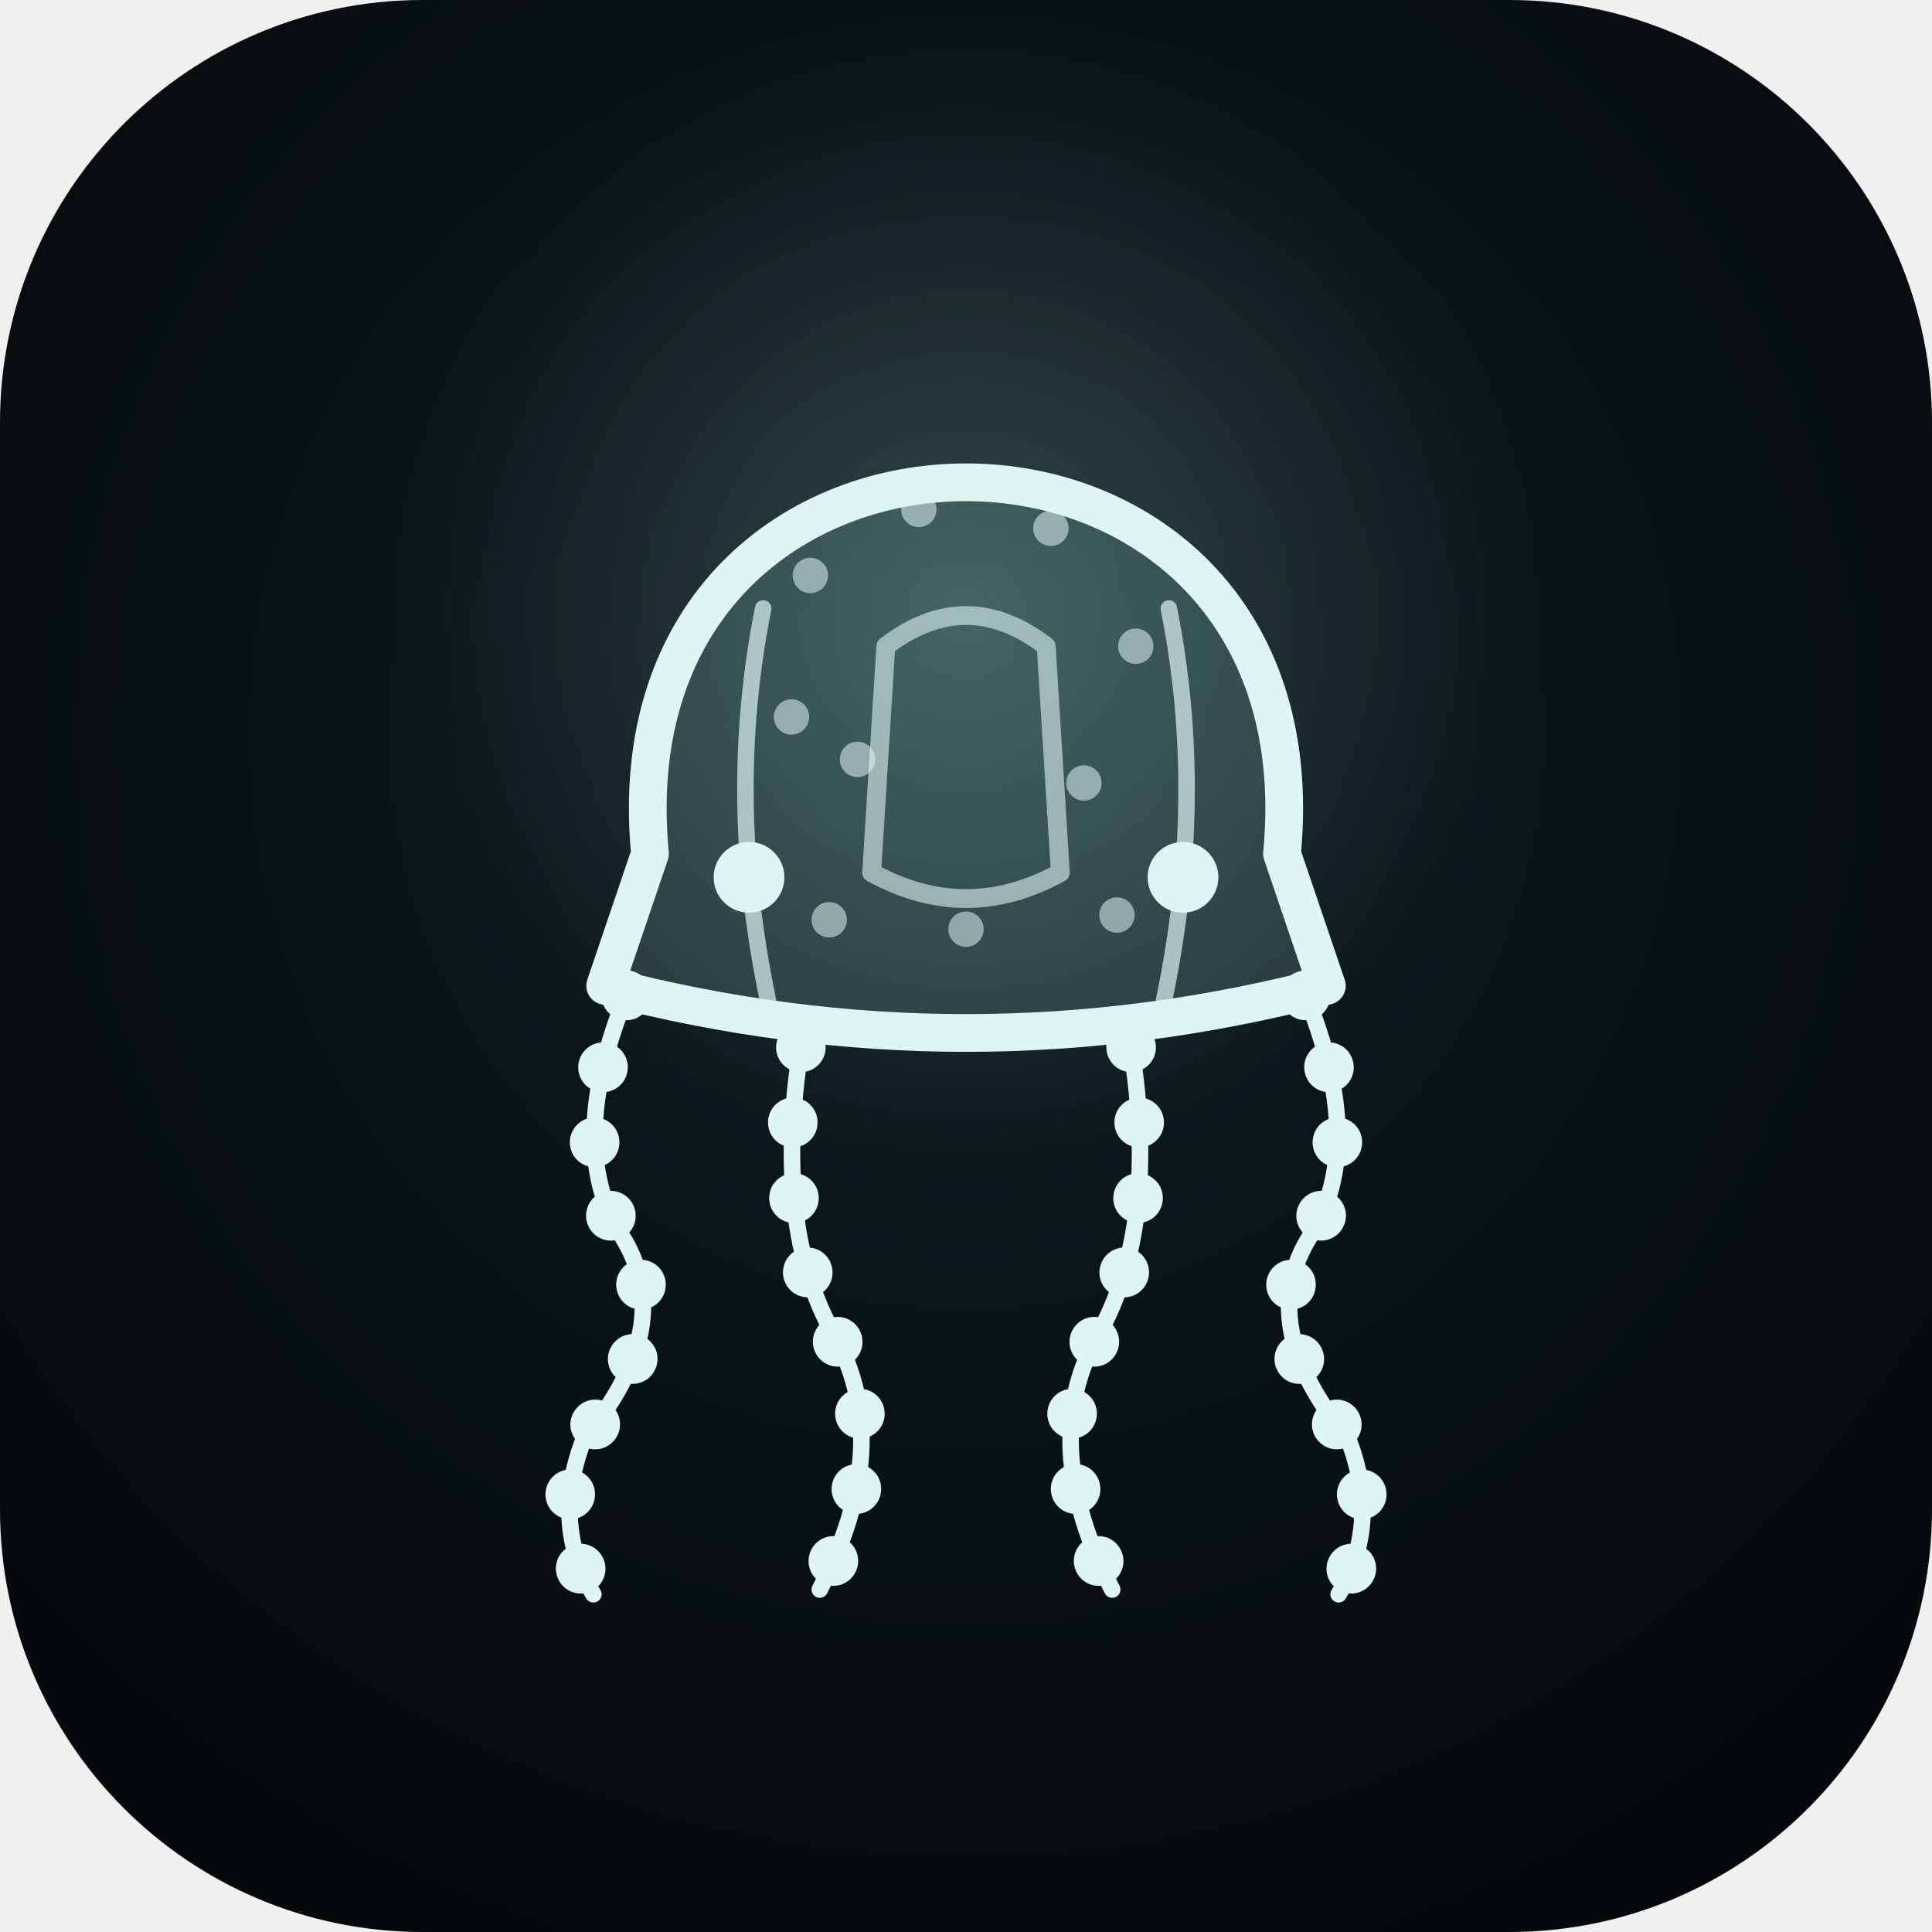
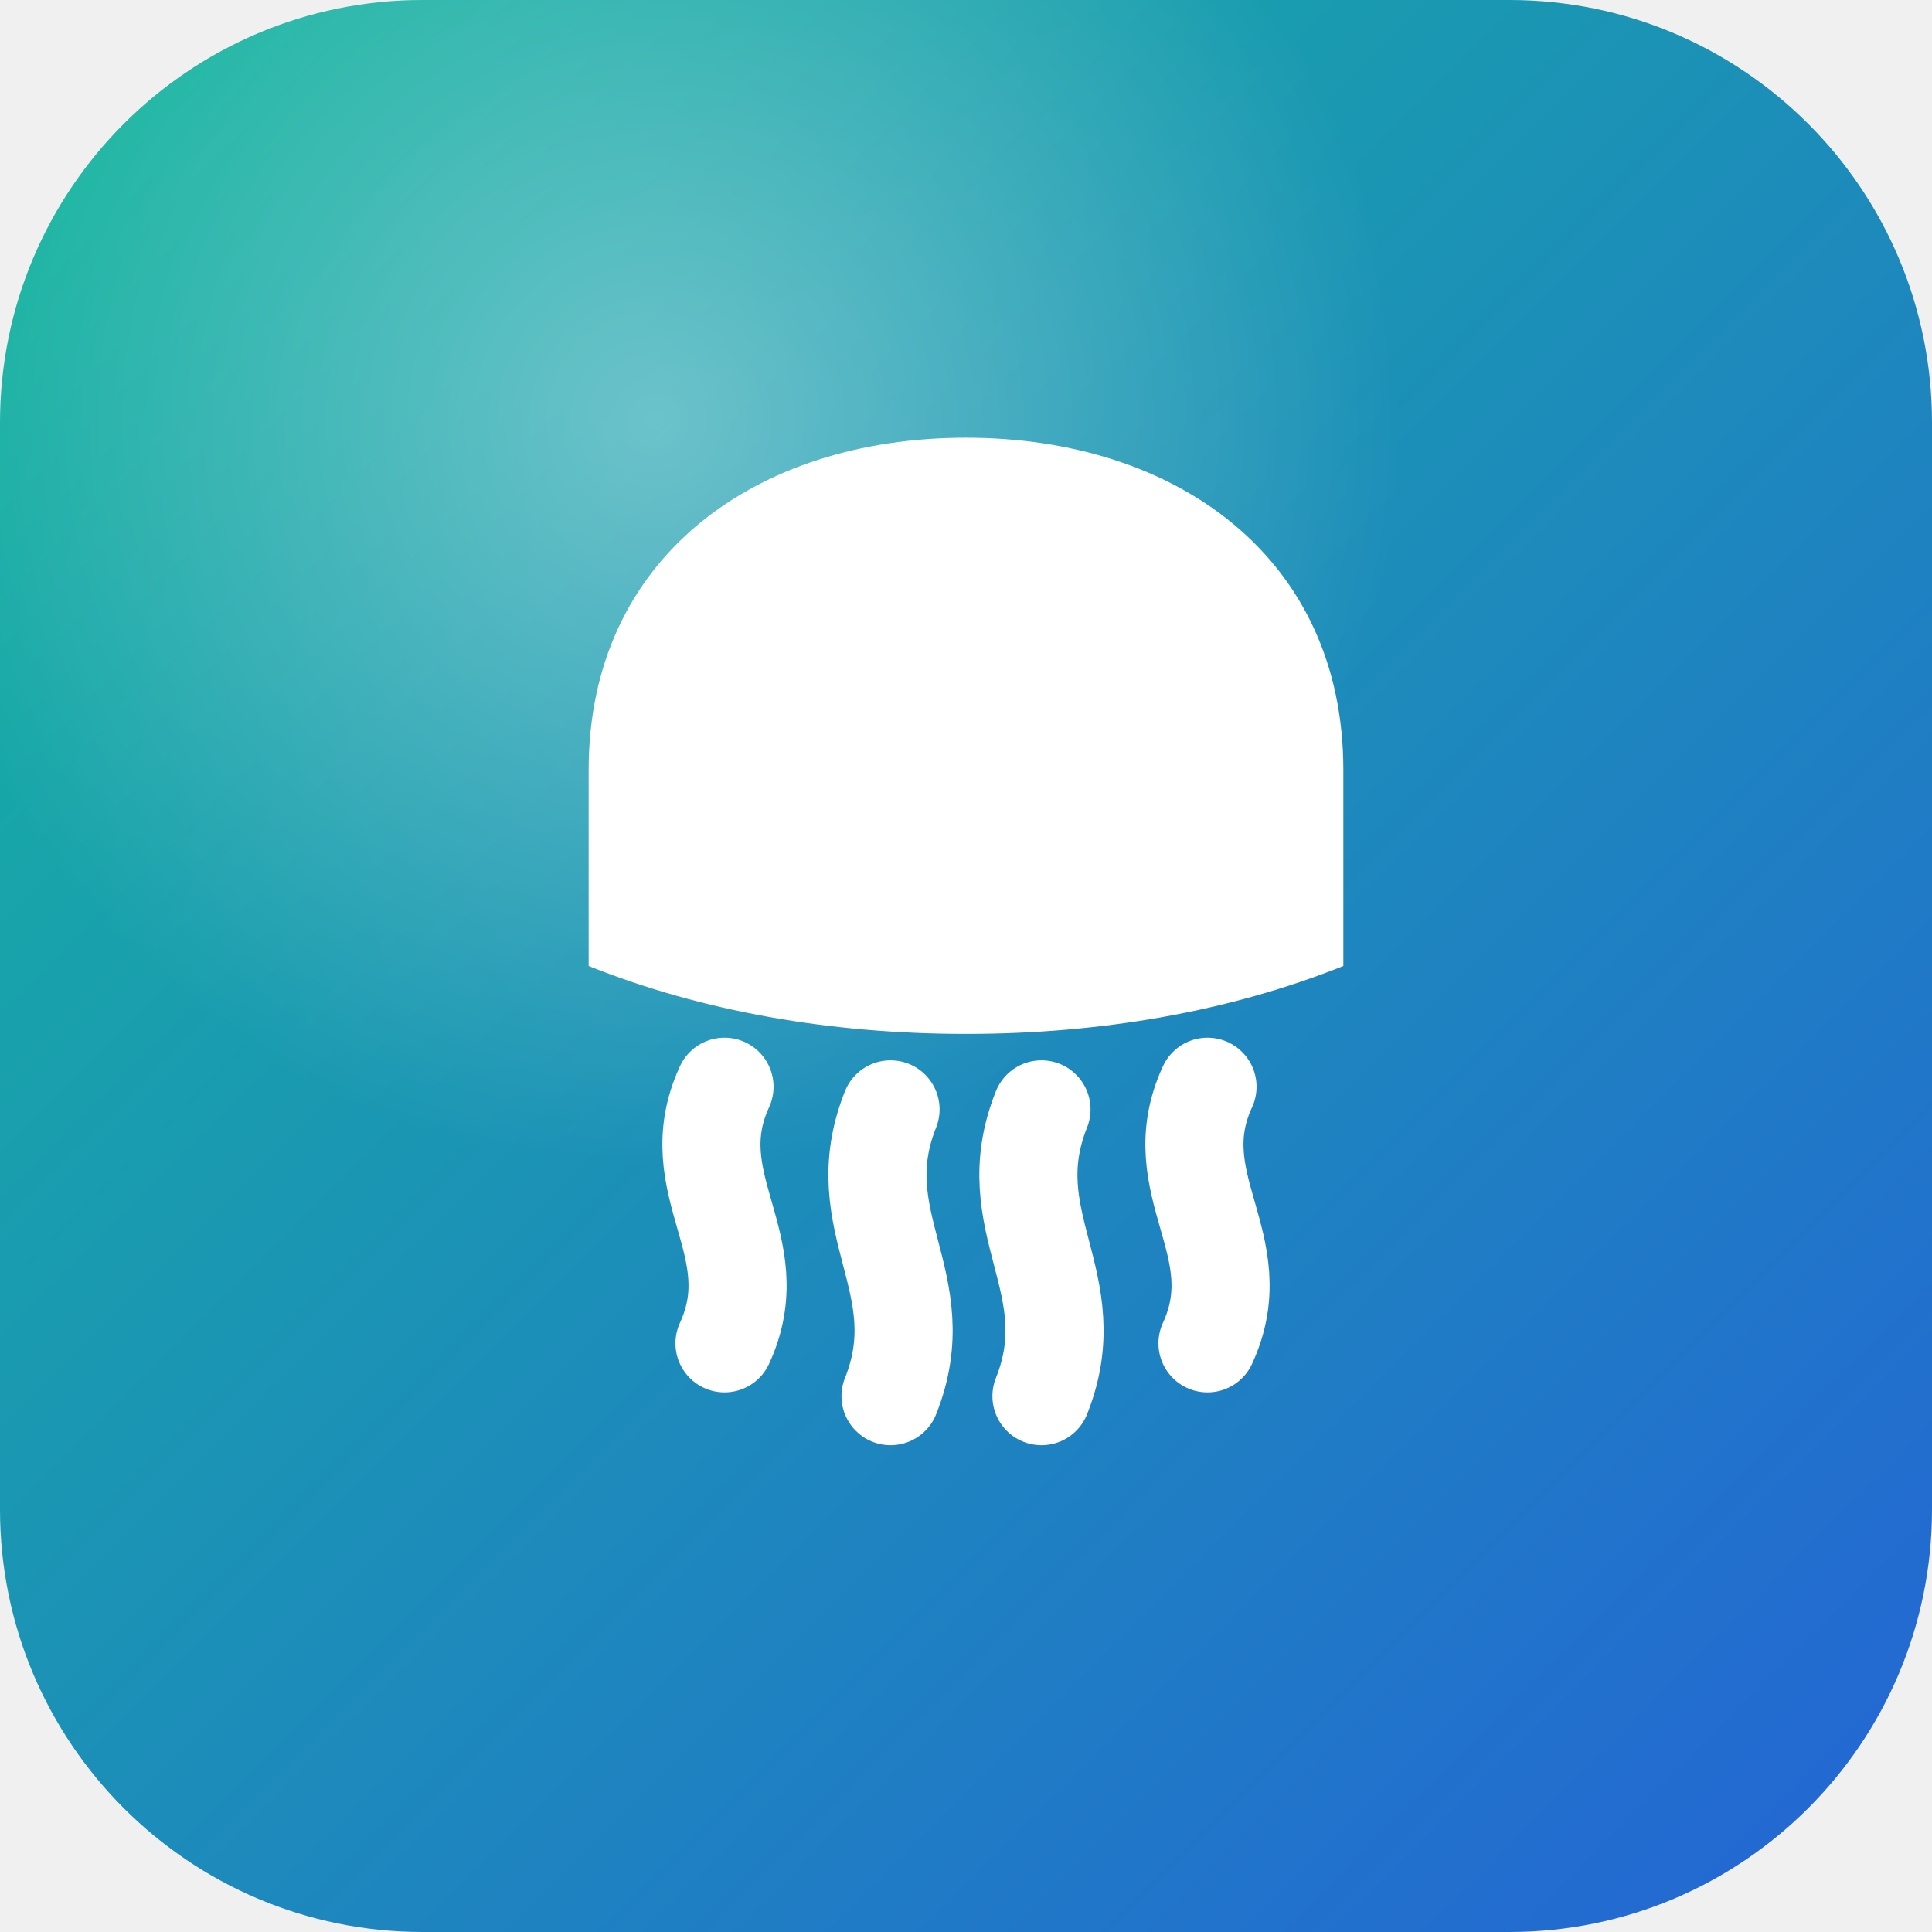
<svg xmlns="http://www.w3.org/2000/svg" viewBox="0 0 512 512">
  <defs>
-     <radialGradient id="g" cx="50%" cy="38%" r="70%">
-       <stop offset="0" stop-color="#0F1C20" />
-       <stop offset="1" stop-color="#05080A" />
-     </radialGradient>
-     <radialGradient id="h" cx="50%" cy="40%" r="40%">
-       <stop offset="0" stop-color="#A9F0EC" stop-opacity=".22" />
-       <stop offset="1" stop-color="#A9F0EC" stop-opacity="0" />
+     <linearGradient id="g" x1="0" y1="0" x2="1" y2="1">
+       <stop offset="0" stop-color="#14B89C" />
+       <stop offset="1" stop-color="#2463D6" />
+     </linearGradient>
+     <radialGradient id="s" cx="34%" cy="22%" r="64%">
+       <stop offset="0" stop-color="#FFFFFF" stop-opacity=".36" />
+       <stop offset=".6" stop-color="#FFFFFF" stop-opacity="0" />
    </radialGradient>
  </defs>
  <rect width="512" height="512" rx="112" fill="url(#g)" />
-   <circle cx="256" cy="200" r="190" fill="url(#h)" />
-   <g transform="translate(56 30) scale(6.25)">
-     <path d="M18.6 31.4C16.6 10.4 47.4 10.4 45.4 31.4l1.9 5.6Q32 41 16.7 37z" fill="rgba(169,240,236,.16)" />
-     <path d="M18.6 31.4C16.6 10.4 47.4 10.4 45.4 31.4l1.9 5.6Q32 41 16.7 37z" fill="none" stroke="#DDF6F2" stroke-width="1.6" stroke-linecap="round" stroke-linejoin="round" />
-     <path d="M28.6 22.6q3.4-2.6 6.8 0l.6 9.6q-4 2.2-8 0z" fill="none" stroke="#DDF6F2" stroke-width="0.8" stroke-linecap="round" stroke-linejoin="round" opacity=".6" />
-     <path d="M23.4 21q-1.6 8 .2 16.6M40.6 21q1.6 8-.2 16.6" fill="none" stroke="#DDF6F2" stroke-width="0.7" stroke-linecap="round" stroke-linejoin="round" opacity=".7" />
-     <circle cx="22.8" cy="32.4" r="1.5" fill="#DDF6F2" />
-     <circle cx="41.2" cy="32.4" r="1.5" fill="#DDF6F2" />
-     <circle cx="25.4" cy="19.6" r=".75" fill="#DDF6F2" opacity=".55" />
-     <circle cx="30" cy="16.8" r=".75" fill="#DDF6F2" opacity=".55" />
-     <circle cx="35.6" cy="17.6" r=".75" fill="#DDF6F2" opacity=".55" />
-     <circle cx="39.2" cy="22.6" r=".75" fill="#DDF6F2" opacity=".55" />
-     <circle cx="27.4" cy="27.4" r=".75" fill="#DDF6F2" opacity=".55" />
-     <circle cx="37" cy="28.4" r=".75" fill="#DDF6F2" opacity=".55" />
-     <circle cx="24.6" cy="25.6" r=".75" fill="#DDF6F2" opacity=".55" />
-     <circle cx="32" cy="34.6" r=".75" fill="#DDF6F2" opacity=".55" />
-     <circle cx="38.4" cy="34" r=".75" fill="#DDF6F2" opacity=".55" />
-     <circle cx="26.2" cy="34.2" r=".75" fill="#DDF6F2" opacity=".55" />
-     <path d="M17.6 37.4q-2.6 6.4-.2 10.2t-1.6 8.6q-1.4 3.6.4 6.6" fill="none" stroke="#DDF6F2" stroke-width="0.7" stroke-linecap="round" stroke-linejoin="round" />
-     <path d="M17.6 37.4q-2.6 6.4-.2 10.2t-1.6 8.6q-1.4 3.6.4 6.6" fill="none" stroke="#DDF6F2" stroke-width="2.1" stroke-linecap="round" stroke-linejoin="round" stroke-dasharray=".01 3.2" />
-     <path d="M25 39.6q-1.2 7.6 1.4 12.2t-.6 10.8" fill="none" stroke="#DDF6F2" stroke-width="0.7" stroke-linecap="round" stroke-linejoin="round" />
-     <path d="M25 39.6q-1.2 7.6 1.4 12.2t-.6 10.8" fill="none" stroke="#DDF6F2" stroke-width="2.1" stroke-linecap="round" stroke-linejoin="round" stroke-dasharray=".01 3.2" />
-     <path d="M39 39.6q1.2 7.6-1.4 12.2t.6 10.8" fill="none" stroke="#DDF6F2" stroke-width="0.7" stroke-linecap="round" stroke-linejoin="round" />
-     <path d="M39 39.6q1.2 7.6-1.4 12.2t.6 10.8" fill="none" stroke="#DDF6F2" stroke-width="2.1" stroke-linecap="round" stroke-linejoin="round" stroke-dasharray=".01 3.2" />
-     <path d="M46.4 37.4q2.6 6.4.2 10.2t1.6 8.6q1.4 3.6-.4 6.6" fill="none" stroke="#DDF6F2" stroke-width="0.7" stroke-linecap="round" stroke-linejoin="round" />
-     <path d="M46.4 37.4q2.6 6.4.2 10.2t1.6 8.6q1.4 3.6-.4 6.6" fill="none" stroke="#DDF6F2" stroke-width="2.1" stroke-linecap="round" stroke-linejoin="round" stroke-dasharray=".01 3.2" />
+   <rect width="512" height="512" rx="112" fill="url(#s)" />
+   <g transform="translate(96 76) scale(20)">
+     <path d="M3 9V6.4C3 3.6 5.2 2 8 2s5 1.6 5 4.4V9c-1.5.6-3.2.9-5 .9S4.5 9.6 3 9z" fill="#FFFFFF" />
+     <path d="M4.8 10.6c-.6 1.3.6 2.1 0 3.4M7 10.9c-.6 1.5.6 2.3 0 3.8M9 10.9c-.6 1.5.6 2.3 0 3.8M11.2 10.6c-.6 1.3.6 2.1 0 3.4" fill="none" stroke="#FFFFFF" stroke-width="1.3" stroke-linecap="round" />
  </g>
</svg>
